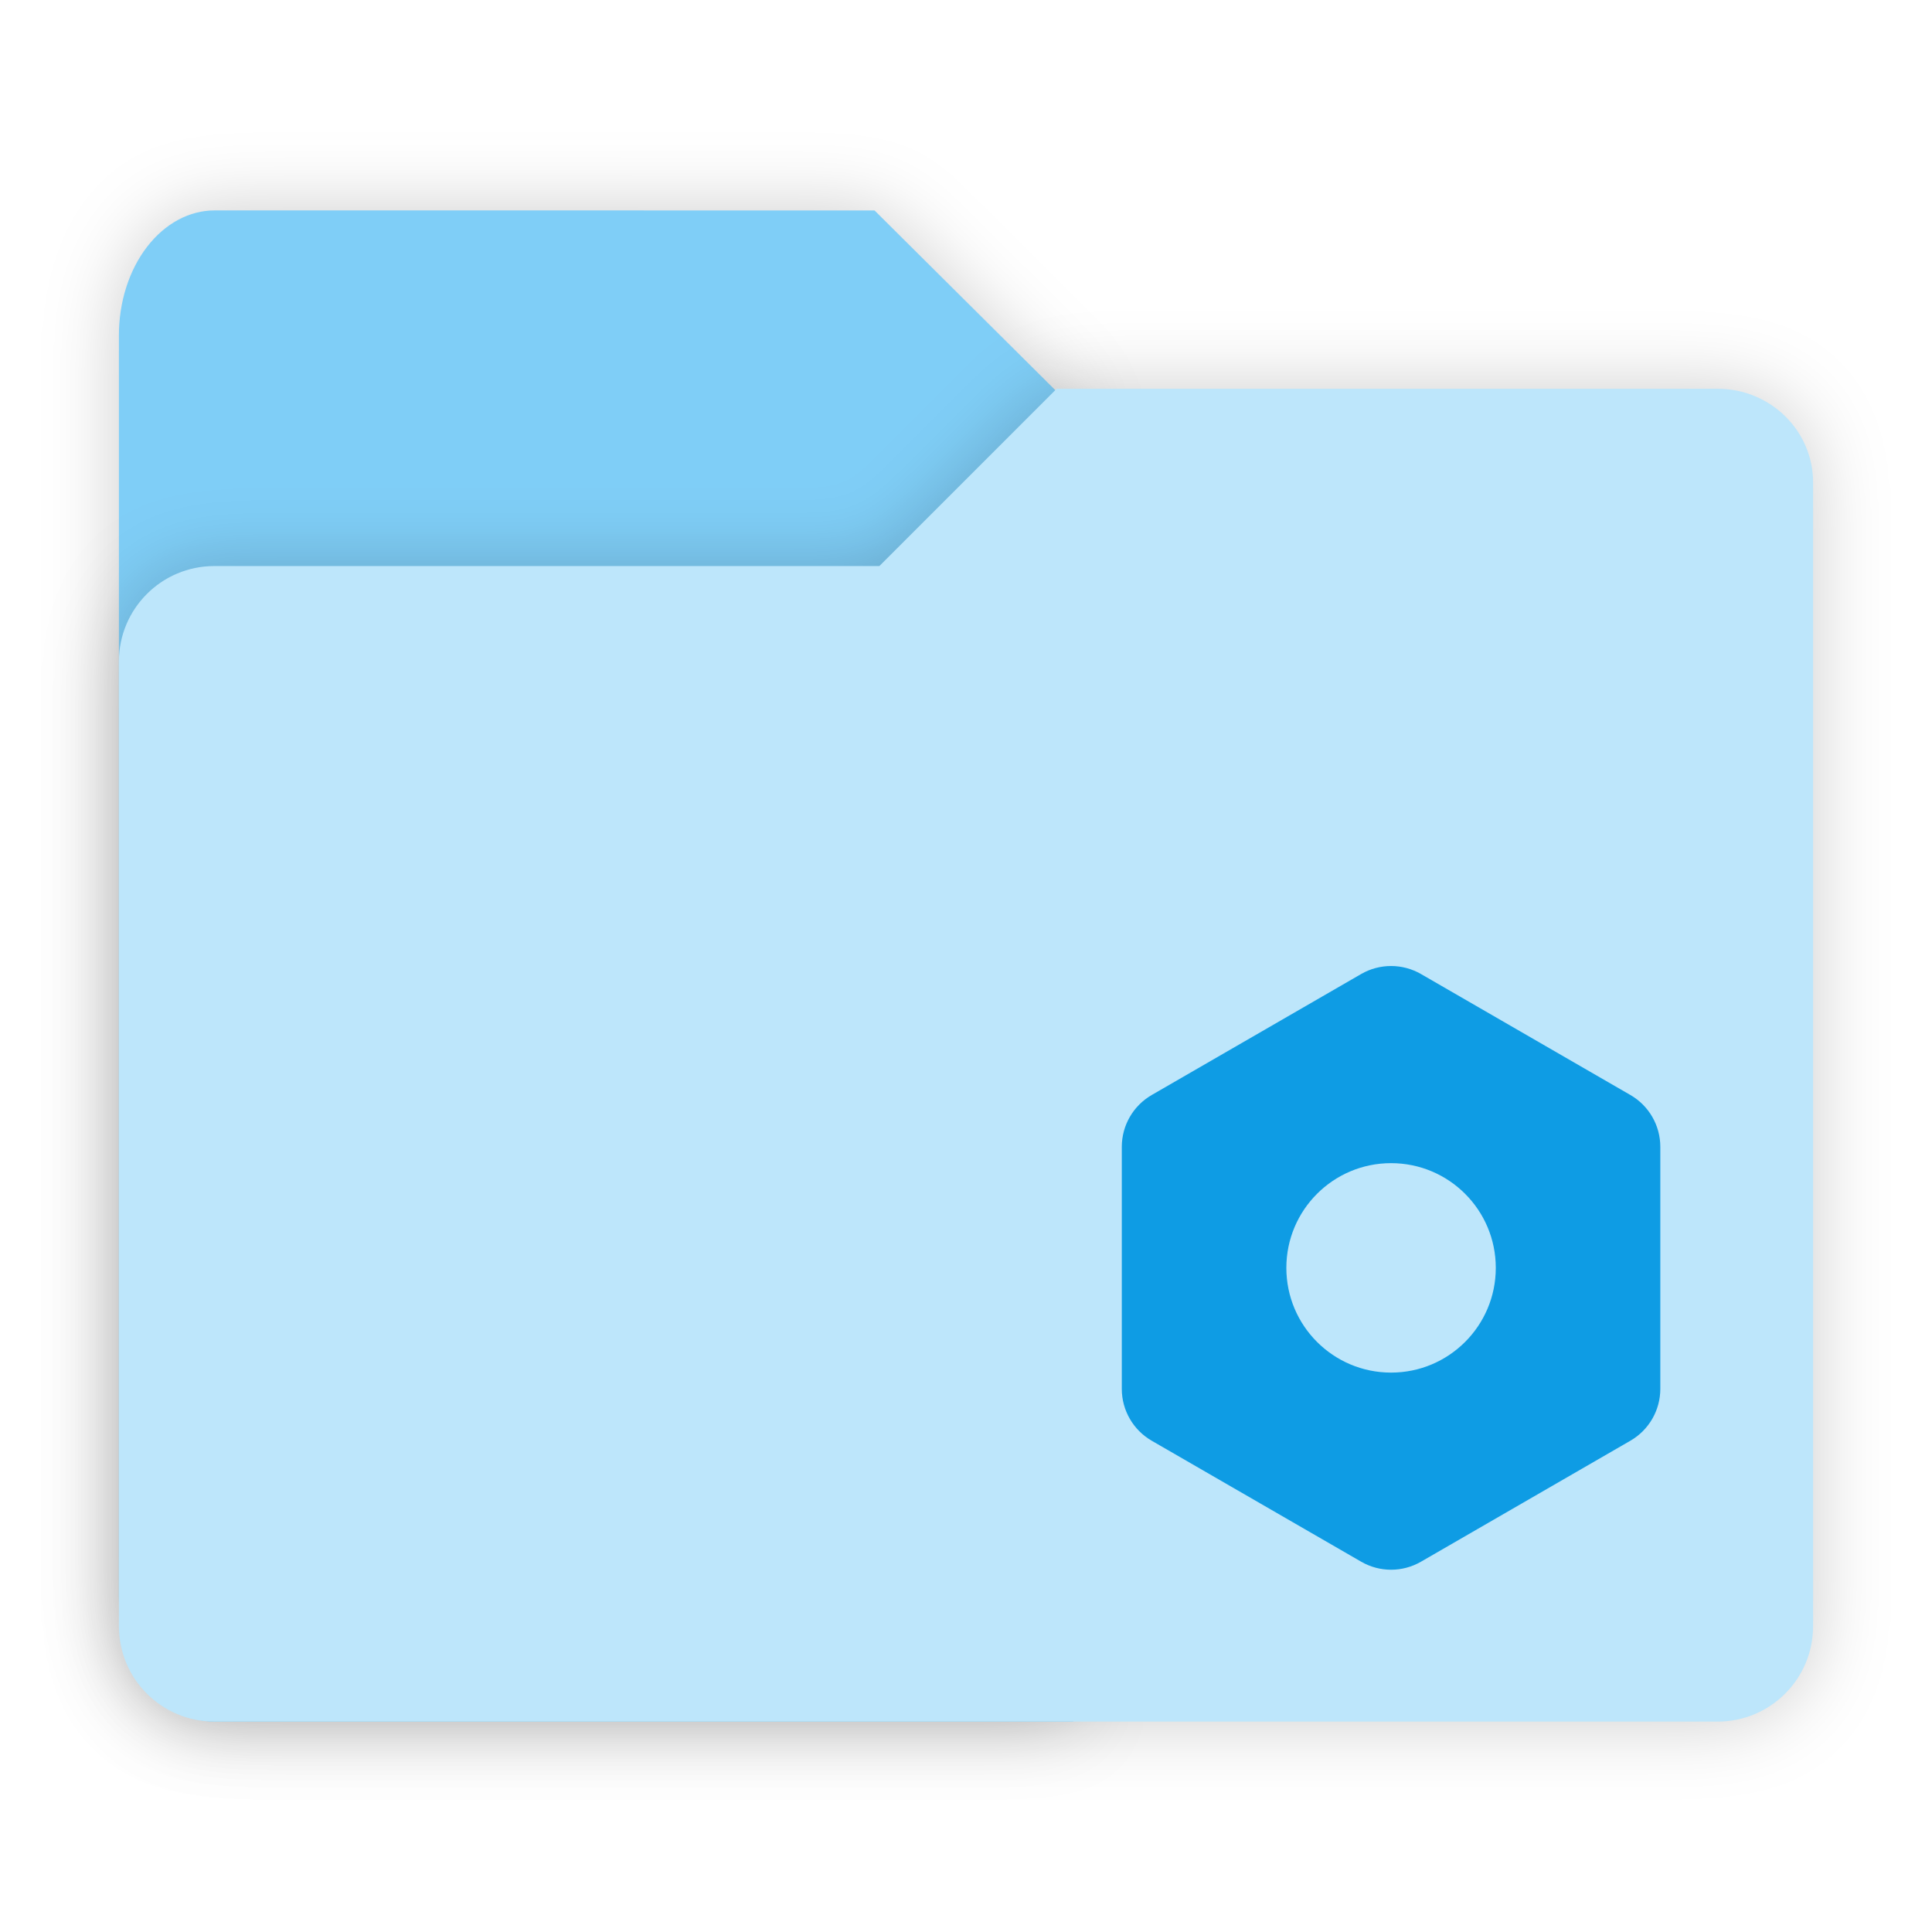
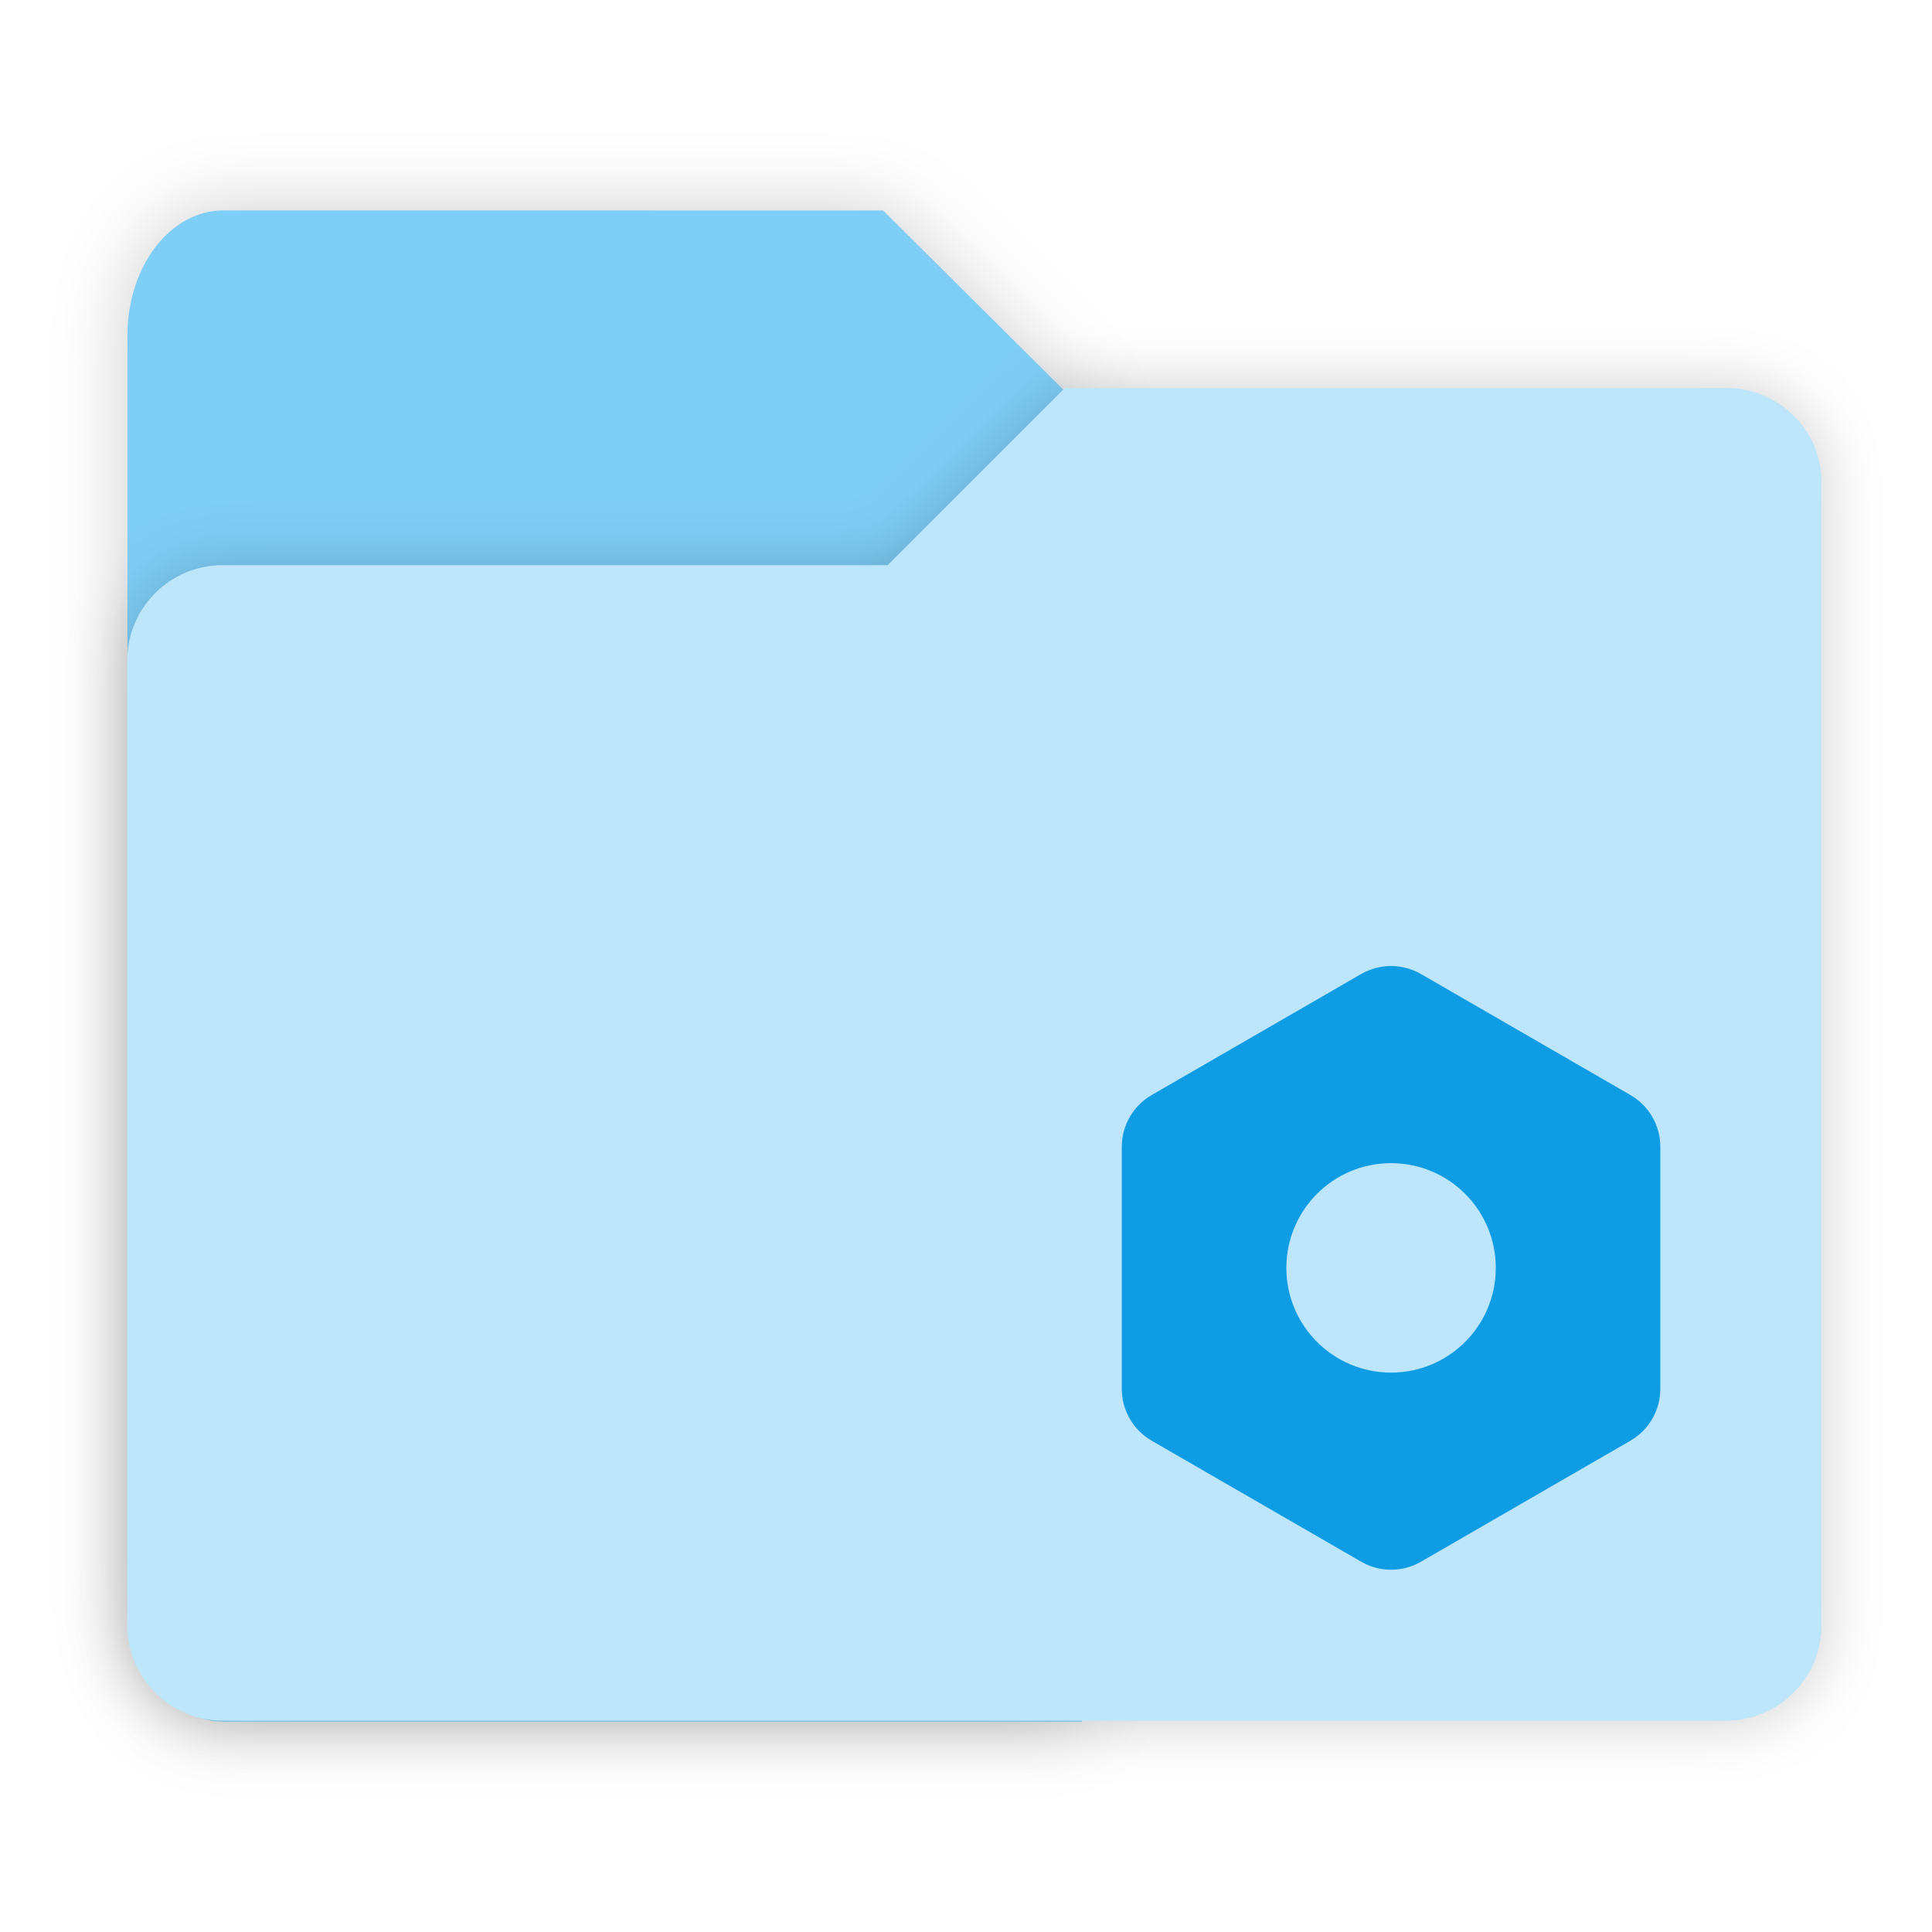
<svg xmlns="http://www.w3.org/2000/svg" width="64" height="64" version="1.1" viewBox="0 0 64 64" id="svg6" xml:space="preserve">
  <defs id="defs2">
    <style id="current-color-scheme" type="text/css">.ColorScheme-Text {
      color:#333333;
    }
    .ColorScheme-Highlight {
      color:#60c0f0;
    }</style>
    <linearGradient id="linearGradient946" x1="445.28" x2="445.28" y1="181.8" y2="200.07" gradientTransform="matrix(1.4724 0 0 1.4432 -625.58 -239.75)" gradientUnits="userSpaceOnUse">
      <stop stop-color="#ffffff" stop-opacity="0" offset="0" id="stop1" />
      <stop stop-color="#ffffff" offset="1" id="stop2" />
    </linearGradient>
    <filter style="color-interpolation-filters:sRGB;" id="filter94" x="-0.094" y="-0.059" width="1.187" height="1.118">
      <feFlood result="flood" in="SourceGraphic" flood-opacity="0.196" flood-color="rgb(0,0,0)" id="feFlood93" />
      <feGaussianBlur result="blur" in="SourceGraphic" stdDeviation="1" id="feGaussianBlur93" />
      <feOffset result="offset" in="blur" dx="0" dy="0" id="feOffset93" />
      <feComposite result="comp1" operator="in" in="flood" in2="offset" id="feComposite93" />
      <feComposite result="comp2" operator="over" in="SourceGraphic" in2="comp1" id="feComposite94" />
    </filter>
    <filter style="color-interpolation-filters:sRGB;" id="filter96" x="-0.053" y="-0.067" width="1.105" height="1.134">
      <feFlood result="flood" in="SourceGraphic" flood-opacity="0.196" flood-color="rgb(0,0,0)" id="feFlood94" />
      <feGaussianBlur result="blur" in="SourceGraphic" stdDeviation="1" id="feGaussianBlur94" />
      <feOffset result="offset" in="blur" dx="0" dy="0" id="feOffset94" />
      <feComposite result="comp1" operator="in" in="flood" in2="offset" id="feComposite95" />
      <feComposite result="comp2" operator="over" in="SourceGraphic" in2="comp1" id="feComposite96" />
    </filter>
+     <filter style="color-interpolation-filters:sRGB" id="filter94-6" x="-0.094" y="-0.059" width="1.187" height="1.118">
+       <feFlood result="flood" in="SourceGraphic" flood-opacity="0.196" flood-color="rgb(0,0,0)" id="feFlood93-0" />
+       <feGaussianBlur result="blur" in="SourceGraphic" stdDeviation="1" id="feGaussianBlur93-6" />
+       <feOffset result="offset" in="blur" dx="0" dy="0" id="feOffset93-2" />
+       <feComposite result="comp1" operator="in" in="flood" in2="offset" id="feComposite93-6" />
+       <feComposite result="comp2" operator="over" in="SourceGraphic" in2="comp1" id="feComposite94-1" />
+     </filter>
+     <filter style="color-interpolation-filters:sRGB" id="filter3" x="-0.043" y="-0.054" width="1.086" height="1.109">
+       <feFlood result="flood" in="SourceGraphic" flood-opacity="0.196" flood-color="rgb(0,0,0)" id="feFlood2" />
+       <feGaussianBlur result="blur" in="SourceGraphic" stdDeviation="1" id="feGaussianBlur2" />
+       <feOffset result="offset" in="blur" dx="0" dy="0" id="feOffset2" />
+       <feComposite result="comp1" operator="in" in="flood" in2="offset" id="feComposite2" />
+       <feComposite result="comp2" operator="over" in="SourceGraphic" in2="comp1" id="feComposite3" />
+     </filter>
  </defs>
-   <g id="g100" transform="matrix(1.232578,0,0,1.232578,-226.5382,25.1247)">
-     <path id="path11" style="opacity:1;fill:#7fcef7;fill-opacity:1;stroke-width:7.526;stroke-linecap:round;stroke-linejoin:round;filter:url(#filter94)" d="m 189.564,-14.729 a 2.574,3.353 0 0 0 -2.576,3.354 v 33.906 a 2.574,3.353 0 0 0 2.576,3.354 h 23.074 V -8.296 h -0.025 v -1.146 l -5.317,-5.286 z" />
-     <path id="path49" style="opacity:1;fill:#bde6fb;fill-opacity:1;stroke-width:9.157;stroke-linecap:round;stroke-linejoin:round;filter:url(#filter96)" d="m 212.19,-9.935 -4.764,4.764 h 25.094 v -2.246 a 2.564,2.516 0 0 0 -2.564,-2.518 z m -22.637,4.764 h 42.967 V 23.321 a 2.564,2.564 0 0 1 -2.564,2.564 H 189.552 A 2.564,2.564 0 0 1 186.988,23.321 V -2.607 a 2.564,2.564 0 0 1 2.564,-2.564 z" />
+   <g id="g3" transform="translate(0.282802)">
+     <path id="path11" style="fill:#7fcef7;fill-opacity:1;stroke-width:7.526;stroke-linecap:round;stroke-linejoin:round;filter:url(#filter94-6)" d="m 189.564,-14.729 a 2.574,3.353 0 0 0 -2.576,3.354 v 33.906 a 2.574,3.353 0 0 0 2.576,3.354 h 23.074 V -8.296 h -0.025 v -1.146 l -5.317,-5.286 z" transform="matrix(1.232578,0,0,1.232578,-226.5382,25.1247)" />
+     <path id="path49" style="fill:#bde6fb;fill-opacity:1;stroke-width:11.287;stroke-linecap:round;stroke-linejoin:round;filter:url(#filter3)" d="m 34.994,12.851 -5.871,5.871 H 7.092 a 3.16,3.16 0 0 0 -3.16,3.154 3.16,3.16 0 0 0 0,0.006 v 31.959 a 3.16,3.16 0 0 0 0,0.008 3.16,3.16 0 0 0 3.16,3.152 H 56.893 a 3.16,3.16 0 0 0 3.16,-3.154 3.16,3.16 0 0 0 0,-0.006 V 18.722 15.954 a 3.16,3.102 0 0 0 0,-0.066 3.16,3.102 0 0 0 -3.16,-3.037 z" />
  </g>
  <path fill-rule="evenodd" clip-rule="evenodd" d="m 54.01,36.274 c 0.613,0.354 0.99,1.008 0.99,1.716 v 8.019 c 0,0.708 -0.378,1.362 -0.99,1.716 l -6.937,4.008 c -0.614,0.355 -1.37,0.355 -1.983,0 L 38.152,47.726 C 37.539,47.372 37.161,46.717 37.161,46.01 V 37.99 c 0,-0.708 0.378,-1.362 0.991,-1.716 l 6.937,-4.008 c 0.614,-0.354 1.37,-0.354 1.983,0 z m -4.46,5.726 c 0,1.916 -1.553,3.469 -3.469,3.469 -1.916,0 -3.469,-1.553 -3.469,-3.469 0,-1.916 1.553,-3.469 3.469,-3.469 1.916,0 3.469,1.553 3.469,3.469 z" fill="#0e9ce4" id="path1" style="stroke-width:0.991;fill:#0e9ce4;fill-opacity:1" />
</svg>
